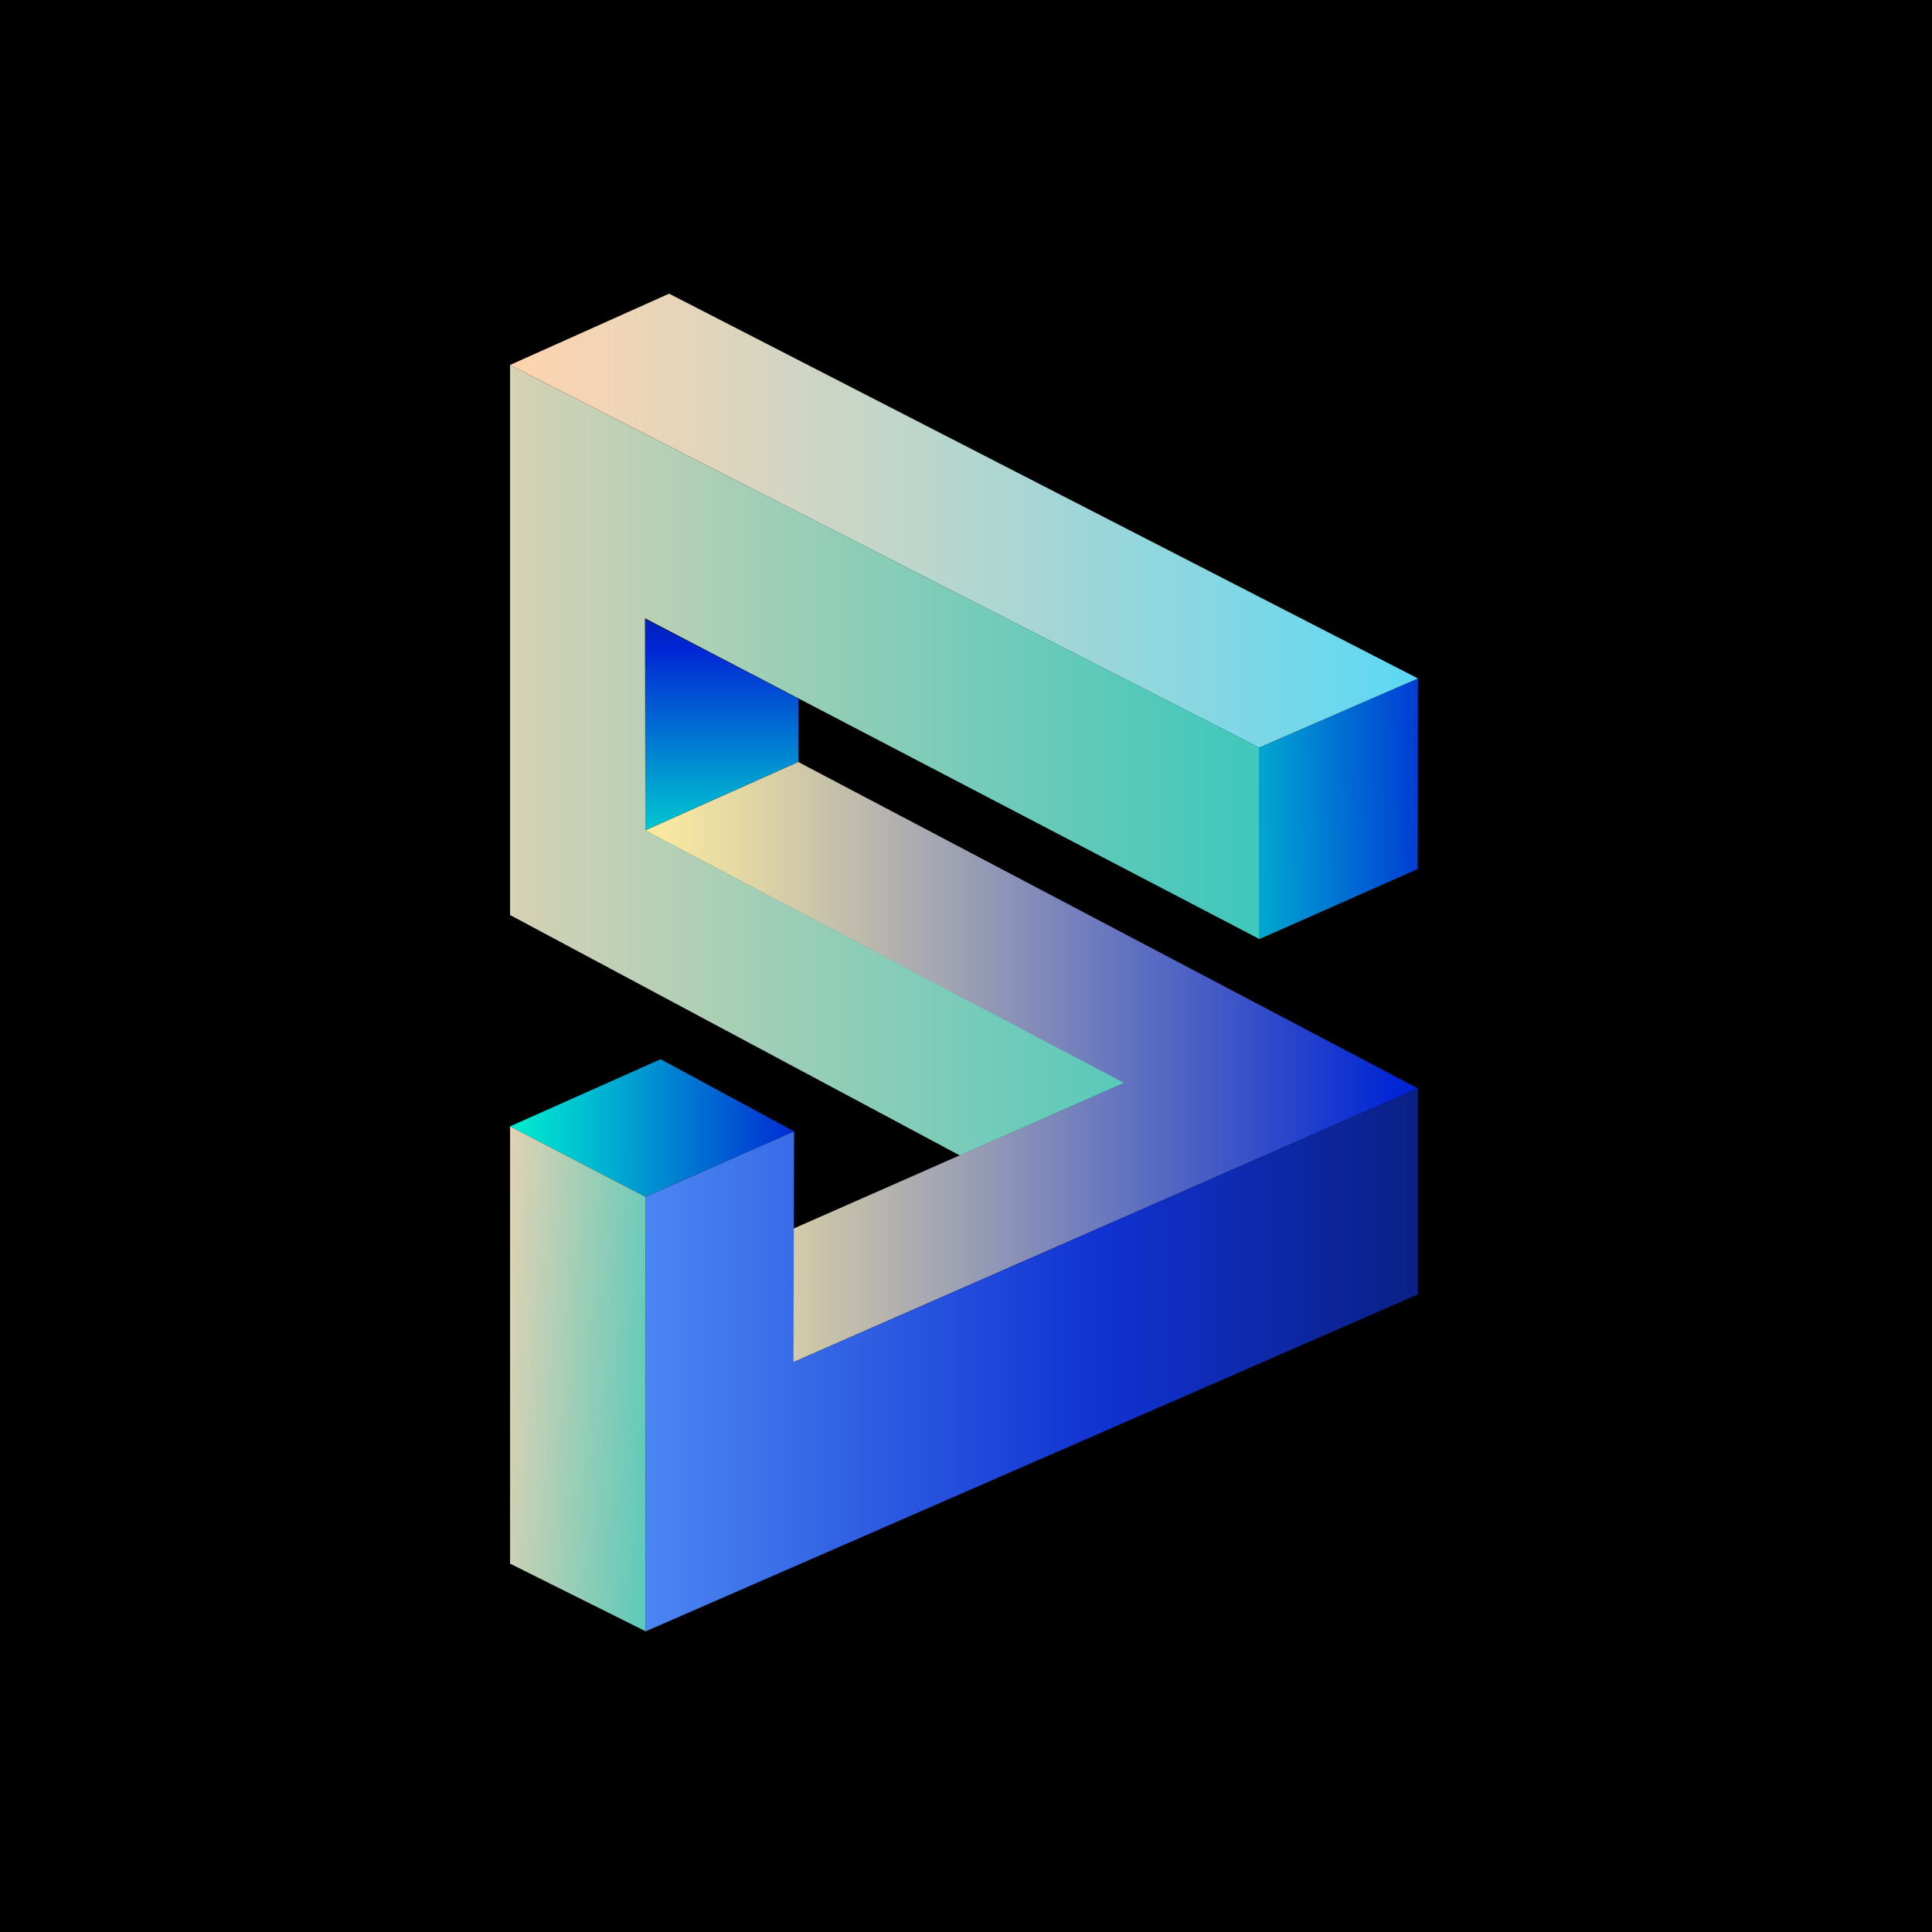
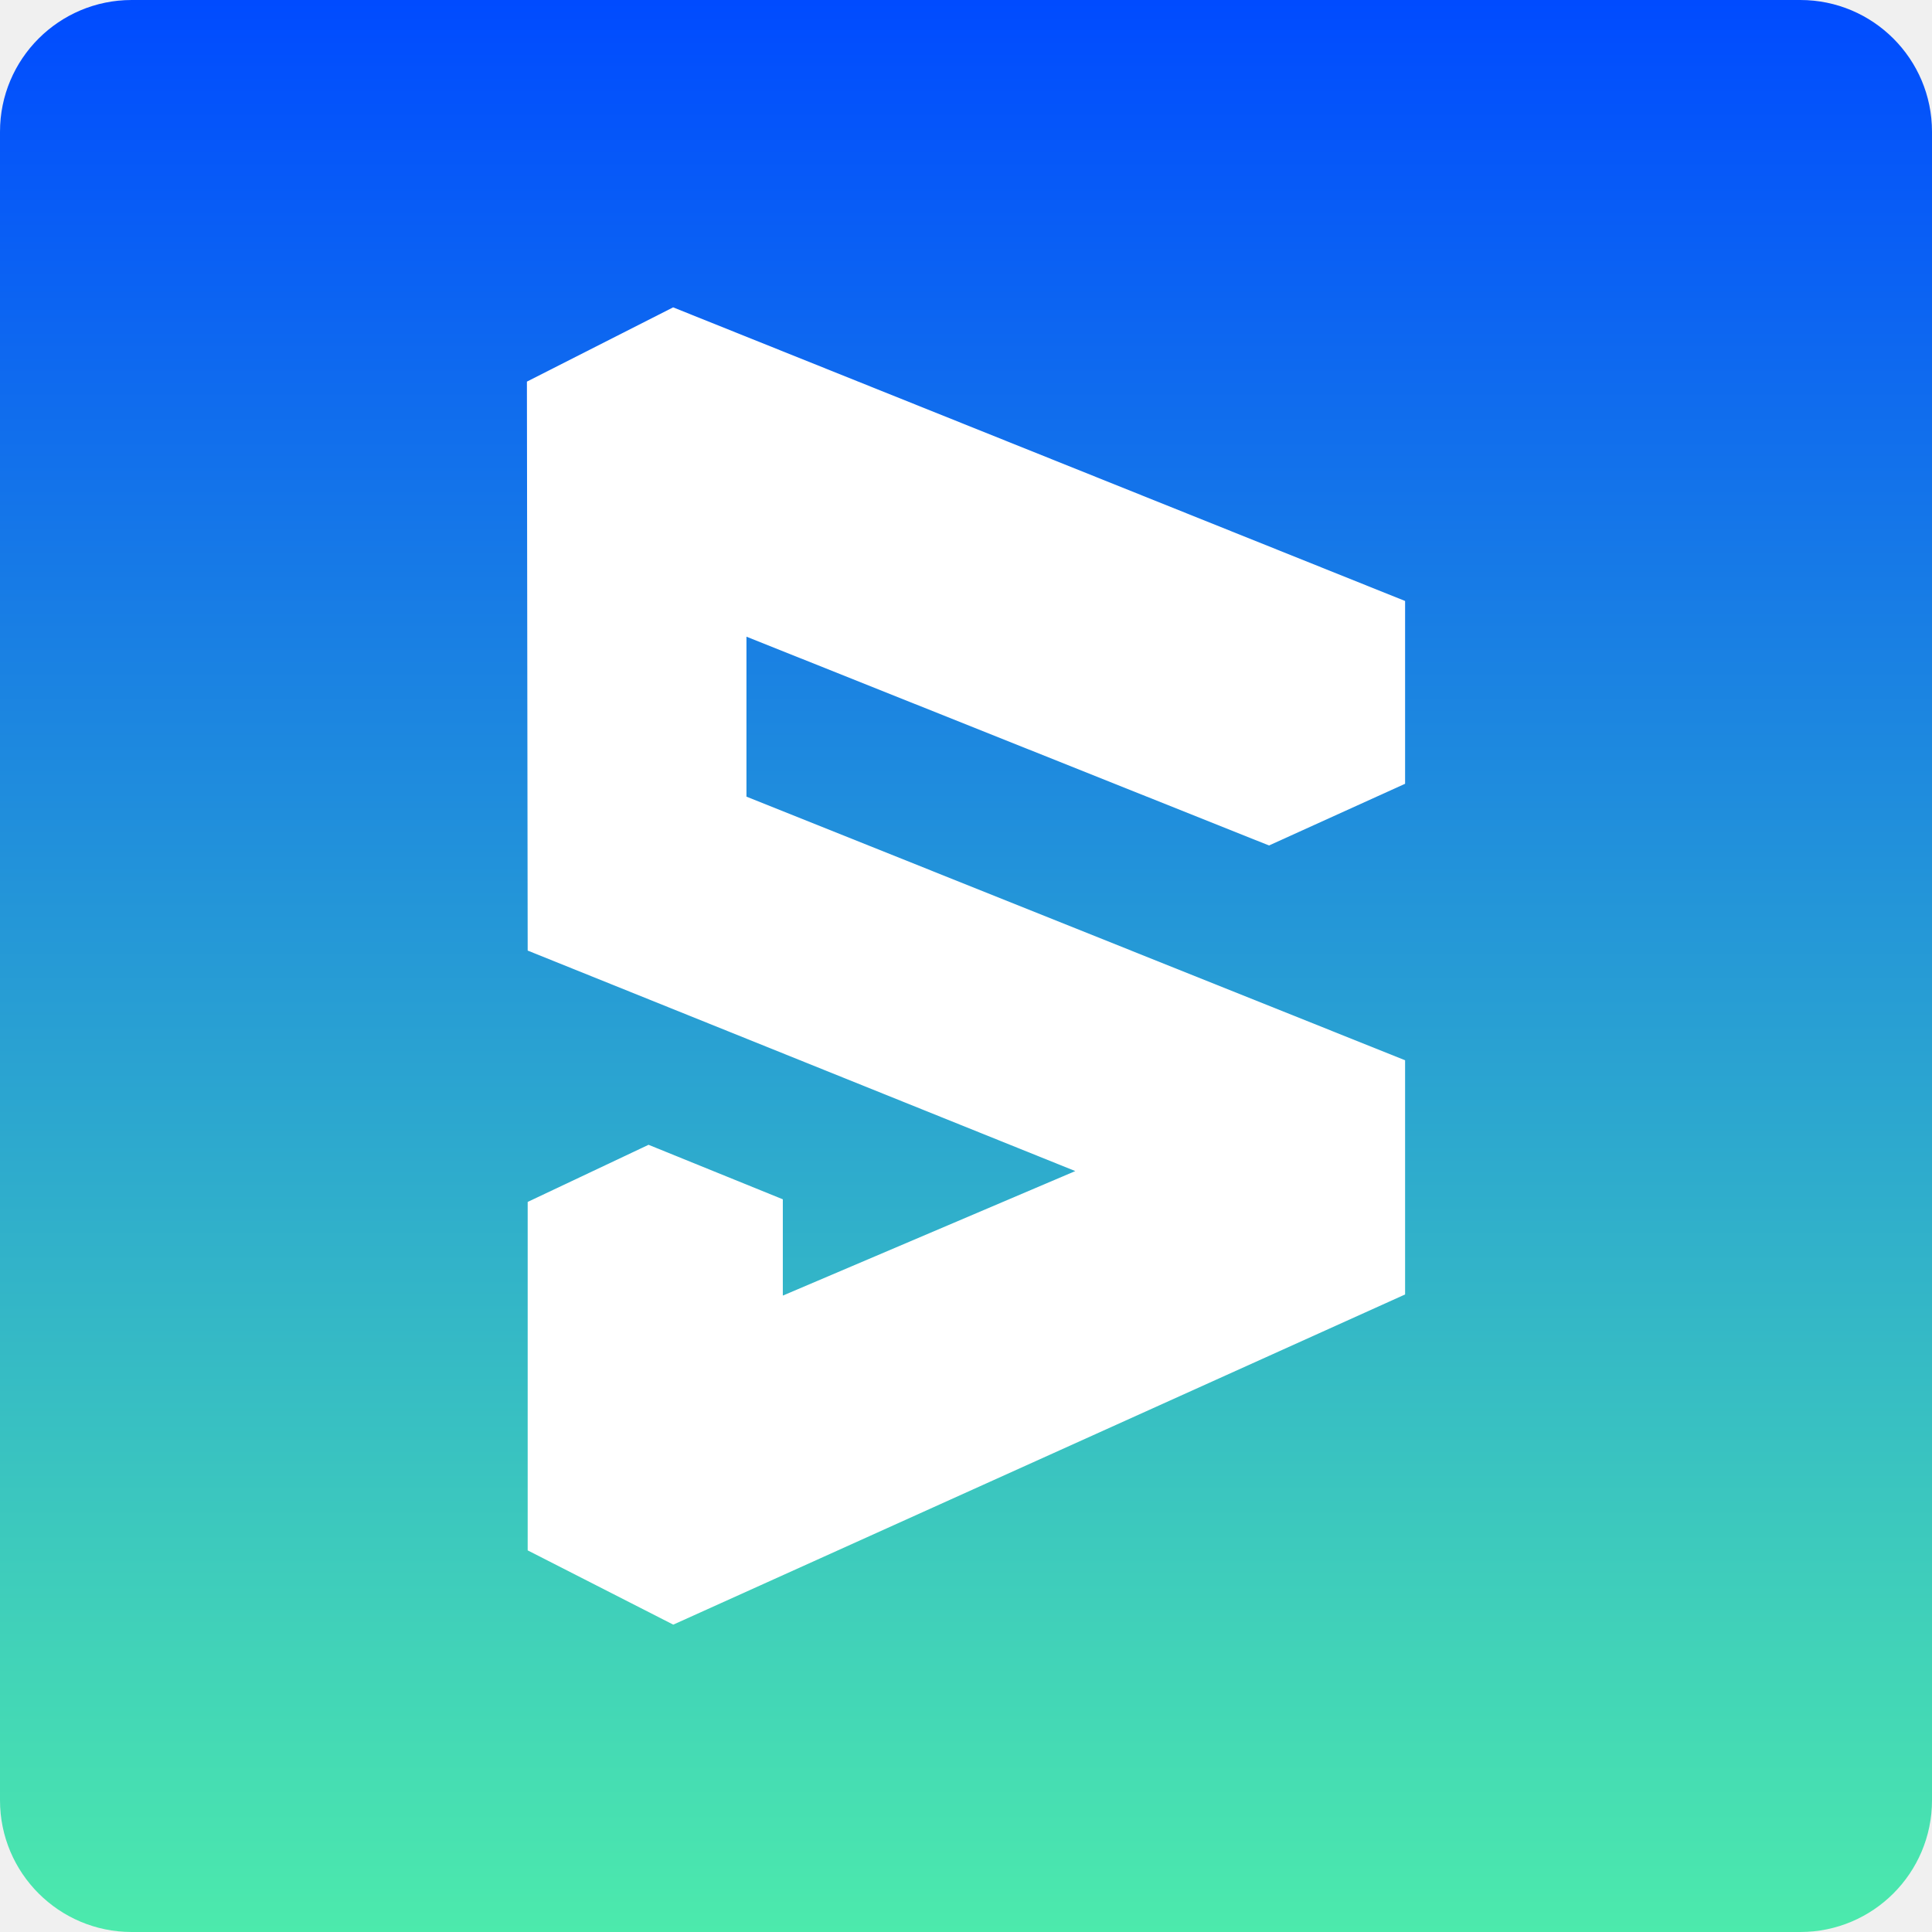
- <svg xmlns="http://www.w3.org/2000/svg" fill="none" viewBox="0 0 250 250">
-   <path fill="#000" d="M0 0h250v250H0z" />
-   <path fill="url(#a)" d="m85.476 137.062 17.283 9.336-19.244 8.463L66 145.749l19.476-8.687Z" />
-   <path fill="url(#b)" d="m103.315 90.401-.015 8.193-19.816 8.856-.023-27.38 19.854 10.331Z" />
-   <path fill="url(#c)" d="m101.315 159.579 44.062-19.42-61.893-32.7 19.815-8.857 80.173 42.229-81.979 35.943-.178-17.195Z" />
-   <path fill="url(#d)" d="M183.471 140.828v26.67l-99.918 43.596-.039-56.228 19.244-8.463-.039 12.563-.046 17.296 80.798-35.434Z" />
-   <path fill="url(#e)" d="m66 145.75 17.515 9.112.031 56.228L66 202.334V145.75Z" />
-   <path fill="url(#f)" d="m183.448 112.451.031-24.662-20.51 8.949-.008 24.778 20.487-9.065Z" />
-   <path fill="url(#g)" d="M66 47.227 86.58 38l96.9 49.788-20.533 8.95L66 47.228v-.001Z" />
-   <path fill="url(#h)" d="M162.97 121.515V96.737L66 47.227v71.177l58.196 31.11 21.259-9.382-61.947-32.677-.047-27.45 79.509 41.51Z" />
+ <svg xmlns="http://www.w3.org/2000/svg" viewBox="0 0 704 704" fill="none">
+   <g clip-path="url(#clip0_362_8013)">
+     <rect width="704" height="704" rx="48" fill="url(#paint0_linear_362_8013)" />
+     <g clip-path="url(#clip1_362_8013)">
+       <path d="M512 285.599V218.99L245.286 112L192 139.06L192.281 346.38L391.824 426.727L285.251 472.104V437.013L236.324 417.152L192.281 437.967L192.281 564.94L245.333 592L512 471.688V386.345L272 290.283V232L462.417 308.08L512 285.599Z" fill="white" />
+     </g>
+   </g>
  <defs>
-     <linearGradient id="a" x1="62.042" x2="137.056" y1="145.961" y2="145.961" gradientUnits="userSpaceOnUse">
-       <stop stop-color="#00FECF" />
-       <stop offset=".08" stop-color="#00E5D0" />
-       <stop offset=".25" stop-color="#00A5D1" />
-       <stop offset=".494" stop-color="#0040D4" />
-       <stop offset=".557" stop-color="#0025D5" />
+     <linearGradient id="paint0_linear_362_8013" x1="352" y1="0" x2="352" y2="704" gradientUnits="userSpaceOnUse">
+       <stop stop-color="#004BFF" />
+       <stop offset="1" stop-color="#4CEAAC" />
    </linearGradient>
-     <linearGradient id="b" x1="93.388" x2="93.388" y1="117.21" y2="55.828" gradientUnits="userSpaceOnUse">
-       <stop stop-color="#00FECF" />
-       <stop offset=".078" stop-color="#00E5D0" />
-       <stop offset=".244" stop-color="#00A5D1" />
-       <stop offset=".482" stop-color="#0040D4" />
-       <stop offset=".544" stop-color="#0025D5" />
-       <stop offset="1" />
-     </linearGradient>
-     <linearGradient id="c" x1="83.48" x2="243.678" y1="137.69" y2="137.69" gradientUnits="userSpaceOnUse">
-       <stop stop-color="#FDEC9F" />
-       <stop offset=".076" stop-color="#E4D8A4" />
-       <stop offset=".238" stop-color="#A4A6B2" />
-       <stop offset=".47" stop-color="#3F57C7" />
-       <stop offset=".608" stop-color="#0025D5" />
-       <stop offset="1" />
-     </linearGradient>
-     <linearGradient id="d" x1="50.892" x2="255.464" y1="175.96" y2="175.96" gradientUnits="userSpaceOnUse">
-       <stop offset=".054" stop-color="#62A5FF" />
-       <stop offset=".449" stop-color="#1032D1" />
-       <stop offset="1" />
-     </linearGradient>
-     <linearGradient id="e" x1="59.634" x2="102.979" y1="177.57" y2="179.994" gradientUnits="userSpaceOnUse">
-       <stop stop-color="#FFD4B2" />
-       <stop offset=".356" stop-color="#9ACEB7" />
-       <stop offset=".671" stop-color="#47C8BB" />
-       <stop offset=".892" stop-color="#14C5BE" />
-       <stop offset="1" stop-color="#00C4BF" />
-     </linearGradient>
-     <linearGradient id="f" x1="143.134" x2="280.433" y1="105.198" y2="102.719" gradientUnits="userSpaceOnUse">
-       <stop stop-color="#00FECF" />
-       <stop offset=".047" stop-color="#00E5D0" />
-       <stop offset=".147" stop-color="#00A5D1" />
-       <stop offset=".291" stop-color="#0040D4" />
-       <stop offset=".328" stop-color="#0025D5" />
-     </linearGradient>
-     <linearGradient id="g" x1="66" x2="284.982" y1="67.368" y2="67.368" gradientUnits="userSpaceOnUse">
-       <stop stop-color="#FFD4AF" />
-       <stop offset=".1" stop-color="#E6D5BA" />
-       <stop offset=".312" stop-color="#A7D6D5" />
-       <stop offset=".612" stop-color="#43D9FF" />
-       <stop offset=".63" stop-color="#37B1D0" />
-       <stop offset=".65" stop-color="#2B8CA5" />
-       <stop offset=".672" stop-color="#216B7D" />
-       <stop offset=".696" stop-color="#184E5B" />
-       <stop offset=".722" stop-color="#10353F" />
-       <stop offset=".751" stop-color="#0A2228" />
-       <stop offset=".784" stop-color="#061316" />
-       <stop offset=".823" stop-color="#020809" />
-       <stop offset=".876" stop-color="#010202" />
-       <stop offset="1" />
-     </linearGradient>
-     <linearGradient id="h" x1="41.744" x2="213.009" y1="98.371" y2="98.371" gradientUnits="userSpaceOnUse">
-       <stop stop-color="#FFD4B2" />
-       <stop offset=".356" stop-color="#9ACEB7" />
-       <stop offset=".671" stop-color="#47C8BB" />
-       <stop offset=".892" stop-color="#14C5BE" />
-       <stop offset="1" stop-color="#00C4BF" />
-     </linearGradient>
+     <clipPath id="clip0_362_8013">
+       <rect width="704" height="704" rx="16" fill="white" />
+     </clipPath>
+     <clipPath id="clip1_362_8013">
+       <rect width="320" height="480" fill="white" transform="translate(192 112)" />
+     </clipPath>
  </defs>
</svg>
